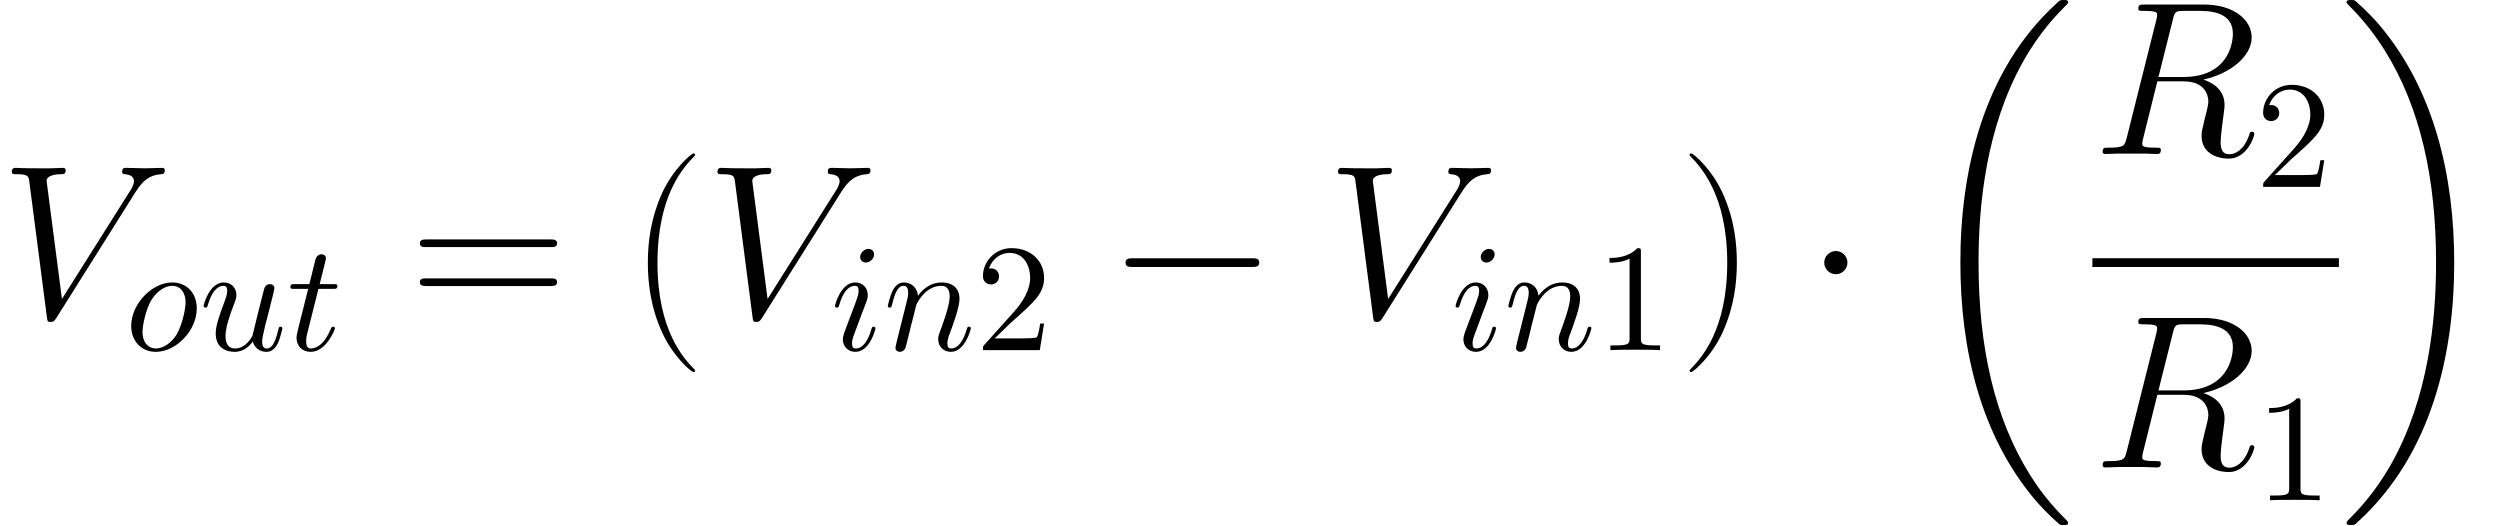
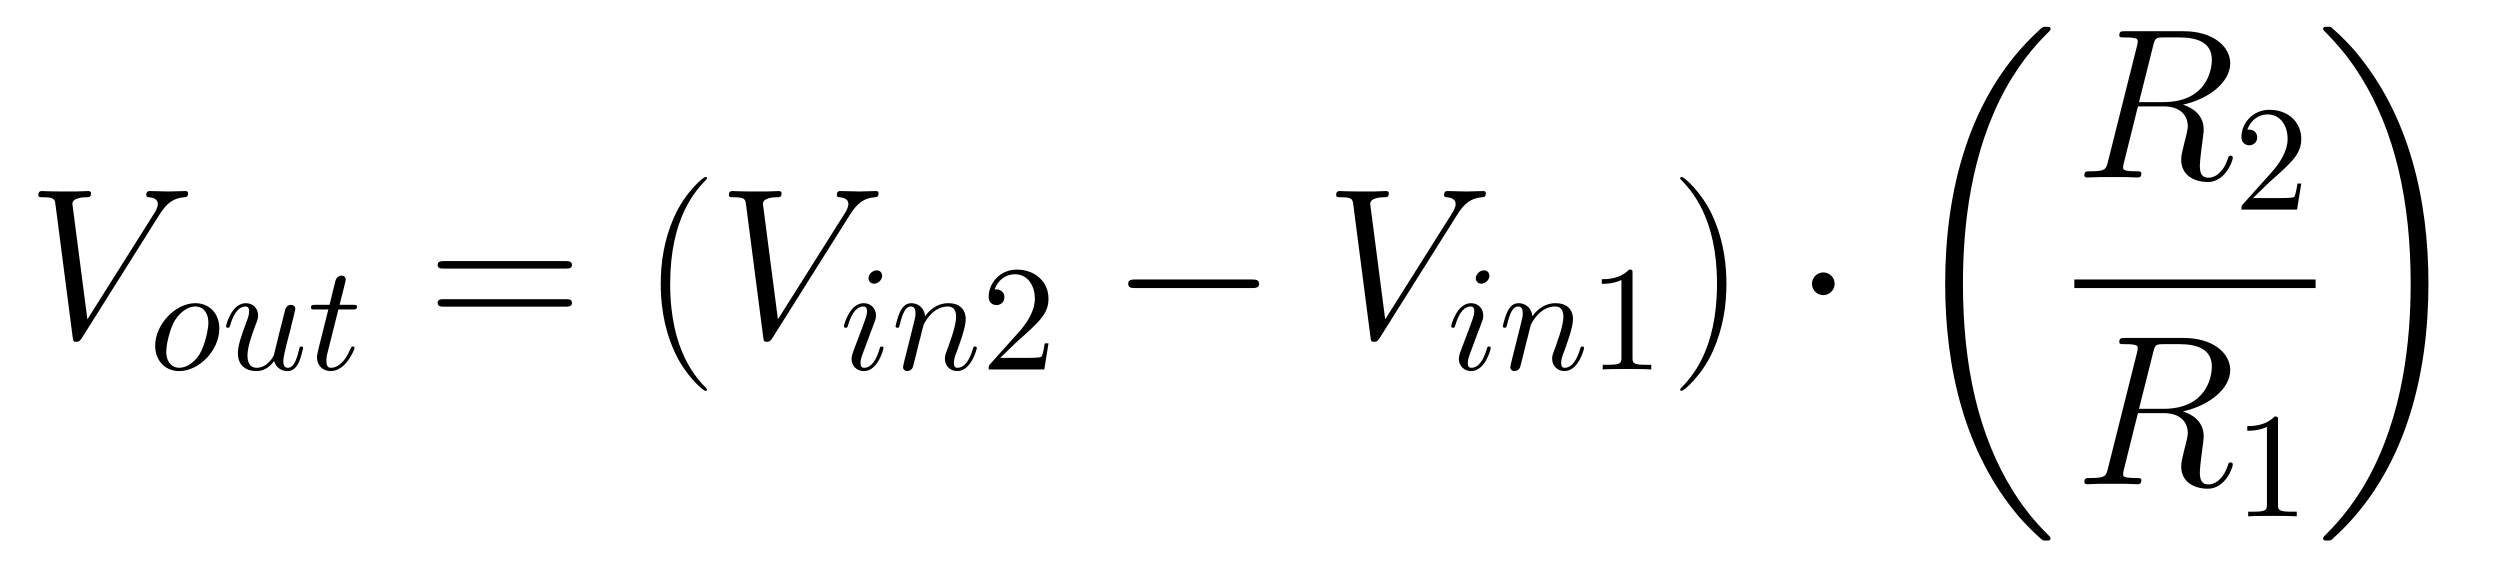
- <svg xmlns="http://www.w3.org/2000/svg" xmlns:xlink="http://www.w3.org/1999/xlink" version="1.1" width="182.094pt" height="38.257pt" viewBox="142.079 80.737 182.094 38.257">
+ <svg xmlns="http://www.w3.org/2000/svg" xmlns:xlink="http://www.w3.org/1999/xlink" version="1.1" width="186.079pt" height="42.242pt" viewBox="140.086 78.744 186.079 42.242">
  <defs>
+     <path id="g1-0" d="M10.505-3.666C10.776-3.666 11.063-3.666 11.063-3.985S10.776-4.304 10.505-4.304H1.881C1.61-4.304 1.323-4.304 1.323-3.985S1.61-3.666 1.881-3.666H10.505Z" />
+     <path id="g1-1" d="M3.061-3.985C3.061-4.447 2.678-4.83 2.216-4.83S1.371-4.447 1.371-3.985S1.753-3.14 2.216-3.14S3.061-3.523 3.061-3.985Z" />
    <path id="g4-49" d="M3.28-7.141C3.28-7.409 3.28-7.431 3.024-7.431C2.332-6.717 1.35-6.717 .993-6.717V-6.371C1.216-6.371 1.875-6.371 2.455-6.661V-.881C2.455-.48 2.421-.346 1.417-.346H1.06V0C1.451-.033 2.421-.033 2.868-.033S4.285-.033 4.675 0V-.346H4.318C3.314-.346 3.28-.469 3.28-.881V-7.141Z" />
    <path id="g4-50" d="M1.417-.859L2.6-2.008C4.341-3.548 5.01-4.151 5.01-5.267C5.01-6.539 4.006-7.431 2.644-7.431C1.384-7.431 .558-6.405 .558-5.412C.558-4.787 1.116-4.787 1.149-4.787C1.339-4.787 1.73-4.921 1.73-5.378C1.73-5.668 1.529-5.958 1.138-5.958C1.049-5.958 1.027-5.958 .993-5.947C1.25-6.673 1.852-7.085 2.499-7.085C3.515-7.085 3.995-6.182 3.995-5.267C3.995-4.374 3.437-3.492 2.823-2.801L.681-.413C.558-.29 .558-.268 .558 0H4.698L5.01-1.942H4.731C4.675-1.607 4.597-1.116 4.486-.948C4.407-.859 3.671-.859 3.426-.859H1.417Z" />
-     <path id="g3-82" d="M5.866-9.803C6.009-10.393 6.073-10.425 6.695-10.425H7.843C9.213-10.425 10.234-10.01 10.234-8.767C10.234-7.954 9.819-5.611 6.615-5.611H4.814L5.866-9.803ZM8.082-5.42C10.058-5.85 11.604-7.125 11.604-8.496C11.604-9.739 10.345-10.887 8.13-10.887H3.81C3.491-10.887 3.347-10.887 3.347-10.584C3.347-10.425 3.459-10.425 3.762-10.425C4.718-10.425 4.718-10.297 4.718-10.122C4.718-10.09 4.718-9.995 4.655-9.755L2.503-1.18C2.359-.622 2.327-.462 1.227-.462C.861-.462 .749-.462 .749-.159C.749 0 .925 0 .972 0C1.259 0 1.594-.032 1.897-.032H3.778C4.065-.032 4.4 0 4.686 0C4.814 0 4.989 0 4.989-.303C4.989-.462 4.846-.462 4.607-.462C3.634-.462 3.634-.59 3.634-.749C3.634-.765 3.634-.877 3.666-1.004L4.734-5.292H6.647C8.161-5.292 8.448-4.336 8.448-3.81C8.448-3.571 8.289-2.949 8.177-2.534C8.002-1.801 7.954-1.626 7.954-1.323C7.954-.191 8.879 .335 9.947 .335C11.238 .335 11.796-1.243 11.796-1.467C11.796-1.578 11.716-1.626 11.62-1.626C11.493-1.626 11.461-1.53 11.429-1.403C11.047-.271 10.393 .016 9.995 .016S9.341-.159 9.341-.877C9.341-1.259 9.532-2.71 9.548-2.79C9.628-3.379 9.628-3.443 9.628-3.571C9.628-4.734 8.687-5.228 8.082-5.42Z" />
-     <path id="g3-86" d="M9.867-9.118C10.409-9.979 10.903-10.361 11.716-10.425C11.875-10.441 12.003-10.441 12.003-10.728C12.003-10.792 11.971-10.887 11.828-10.887C11.541-10.887 10.855-10.855 10.568-10.855C10.106-10.855 9.628-10.887 9.182-10.887C9.054-10.887 8.895-10.887 8.895-10.584C8.895-10.441 9.038-10.425 9.102-10.425C9.692-10.377 9.755-10.09 9.755-9.899C9.755-9.66 9.532-9.293 9.516-9.277L4.511-1.339L3.395-9.931C3.395-10.393 4.224-10.425 4.4-10.425C4.639-10.425 4.782-10.425 4.782-10.728C4.782-10.887 4.607-10.887 4.559-10.887C4.288-10.887 3.969-10.855 3.698-10.855H2.805C1.642-10.855 1.164-10.887 1.148-10.887C1.052-10.887 .861-10.887 .861-10.6C.861-10.425 .972-10.425 1.227-10.425C2.04-10.425 2.088-10.281 2.136-9.883L3.411-.048C3.459 .287 3.459 .335 3.682 .335C3.873 .335 3.953 .287 4.113 .032L9.867-9.118Z" />
-     <path id="g0-18" d="M11.158 37.444C11.158 37.38 11.126 37.348 11.094 37.3C10.505 36.71 9.437 35.642 8.369 33.921C5.802 29.808 4.639 24.628 4.639 18.491C4.639 14.203 5.212 8.671 7.843 3.921C9.102 1.658 10.409 .351 11.11-.351C11.158-.399 11.158-.43 11.158-.478C11.158-.638 11.047-.638 10.823-.638S10.568-.638 10.329-.399C4.989 4.463 3.316 11.764 3.316 18.475C3.316 24.739 4.75 31.052 8.799 35.818C9.118 36.184 9.724 36.838 10.377 37.412C10.568 37.603 10.6 37.603 10.823 37.603S11.158 37.603 11.158 37.444Z" />
-     <path id="g0-19" d="M8.4 18.491C8.4 12.226 6.966 5.914 2.917 1.148C2.598 .781 1.993 .128 1.339-.446C1.148-.638 1.116-.638 .893-.638C.701-.638 .558-.638 .558-.478C.558-.414 .622-.351 .654-.319C1.211 .255 2.279 1.323 3.347 3.045C5.914 7.157 7.077 12.338 7.077 18.475C7.077 22.763 6.504 28.294 3.873 33.044C2.614 35.308 1.291 36.631 .622 37.3C.59 37.348 .558 37.396 .558 37.444C.558 37.603 .701 37.603 .893 37.603C1.116 37.603 1.148 37.603 1.387 37.364C6.727 32.502 8.4 25.201 8.4 18.491Z" />
    <path id="g2-105" d="M3.169-6.974C3.169-7.197 3.013-7.376 2.756-7.376C2.455-7.376 2.154-7.085 2.154-6.784C2.154-6.572 2.31-6.382 2.578-6.382C2.834-6.382 3.169-6.639 3.169-6.974ZM2.321-2.778C2.455-3.102 2.455-3.124 2.566-3.426C2.656-3.649 2.711-3.805 2.711-4.017C2.711-4.519 2.354-4.932 1.796-4.932C.748-4.932 .324-3.314 .324-3.214C.324-3.102 .435-3.102 .457-3.102C.569-3.102 .58-3.124 .636-3.303C.937-4.352 1.384-4.686 1.763-4.686C1.852-4.686 2.042-4.686 2.042-4.329C2.042-4.095 1.964-3.861 1.919-3.749C1.83-3.459 1.328-2.165 1.149-1.685C1.038-1.395 .893-1.027 .893-.792C.893-.268 1.272 .123 1.808 .123C2.856 .123 3.269-1.495 3.269-1.596C3.269-1.707 3.169-1.707 3.135-1.707C3.024-1.707 3.024-1.674 2.968-1.506C2.767-.803 2.399-.123 1.83-.123C1.64-.123 1.562-.234 1.562-.491C1.562-.77 1.629-.926 1.886-1.607L2.321-2.778Z" />
    <path id="g2-110" d="M.982-.658C.948-.491 .881-.234 .881-.179C.881 .022 1.038 .123 1.205 .123C1.339 .123 1.54 .033 1.618-.19C1.629-.212 1.763-.736 1.83-1.015L2.075-2.02C2.142-2.265 2.209-2.511 2.265-2.767C2.31-2.957 2.399-3.28 2.41-3.325C2.578-3.671 3.169-4.686 4.229-4.686C4.731-4.686 4.831-4.274 4.831-3.905C4.831-3.214 4.285-1.785 4.106-1.305C4.006-1.049 3.995-.915 3.995-.792C3.995-.268 4.385 .123 4.91 .123C5.958 .123 6.371-1.506 6.371-1.596C6.371-1.707 6.271-1.707 6.237-1.707C6.126-1.707 6.126-1.674 6.07-1.506C5.847-.748 5.479-.123 4.932-.123C4.742-.123 4.664-.234 4.664-.491C4.664-.77 4.765-1.038 4.865-1.283C5.077-1.875 5.546-3.102 5.546-3.738C5.546-4.486 5.066-4.932 4.262-4.932C3.258-4.932 2.711-4.218 2.522-3.961C2.466-4.586 2.008-4.932 1.495-4.932S.77-4.497 .658-4.296C.48-3.916 .324-3.258 .324-3.214C.324-3.102 .435-3.102 .457-3.102C.569-3.102 .58-3.113 .647-3.359C.837-4.151 1.06-4.686 1.462-4.686C1.685-4.686 1.808-4.541 1.808-4.173C1.808-3.939 1.774-3.816 1.629-3.236L.982-.658Z" />
    <path id="g2-111" d="M5.233-3.046C5.233-4.207 4.452-4.932 3.448-4.932C1.953-4.932 .457-3.347 .457-1.763C.457-.658 1.205 .123 2.243 .123C3.727 .123 5.233-1.417 5.233-3.046ZM2.254-.123C1.774-.123 1.283-.469 1.283-1.339C1.283-1.886 1.573-3.091 1.93-3.66C2.488-4.519 3.124-4.686 3.437-4.686C4.084-4.686 4.419-4.151 4.419-3.481C4.419-3.046 4.195-1.875 3.771-1.149C3.381-.502 2.767-.123 2.254-.123Z" />
    <path id="g2-116" d="M2.299-4.463H3.347C3.571-4.463 3.682-4.463 3.682-4.686C3.682-4.809 3.571-4.809 3.37-4.809H2.388C2.79-6.394 2.845-6.617 2.845-6.684C2.845-6.873 2.711-6.985 2.522-6.985C2.488-6.985 2.176-6.974 2.075-6.583L1.64-4.809H.591C.368-4.809 .257-4.809 .257-4.597C.257-4.463 .346-4.463 .569-4.463H1.551C.748-1.294 .703-1.105 .703-.904C.703-.301 1.127 .123 1.73 .123C2.868 .123 3.504-1.506 3.504-1.596C3.504-1.707 3.414-1.707 3.37-1.707C3.269-1.707 3.258-1.674 3.202-1.551C2.723-.391 2.131-.123 1.752-.123C1.518-.123 1.406-.268 1.406-.636C1.406-.904 1.428-.982 1.473-1.172L2.299-4.463Z" />
    <path id="g2-117" d="M3.905-.625C4.028-.167 4.419 .123 4.898 .123C5.289 .123 5.546-.134 5.724-.491C5.914-.893 6.059-1.573 6.059-1.596C6.059-1.707 5.958-1.707 5.925-1.707C5.813-1.707 5.802-1.663 5.769-1.506C5.613-.881 5.401-.123 4.932-.123C4.698-.123 4.586-.268 4.586-.636C4.586-.881 4.72-1.406 4.809-1.796L5.122-3.002C5.155-3.169 5.267-3.593 5.311-3.76C5.367-4.017 5.479-4.441 5.479-4.508C5.479-4.709 5.322-4.809 5.155-4.809C5.099-4.809 4.809-4.798 4.72-4.419C4.508-3.604 4.017-1.651 3.883-1.06C3.872-1.015 3.426-.123 2.611-.123C2.031-.123 1.919-.625 1.919-1.038C1.919-1.663 2.232-2.544 2.522-3.314C2.656-3.649 2.711-3.805 2.711-4.017C2.711-4.519 2.354-4.932 1.796-4.932C.736-4.932 .324-3.314 .324-3.214C.324-3.102 .435-3.102 .457-3.102C.569-3.102 .58-3.124 .636-3.303C.915-4.274 1.339-4.686 1.763-4.686C1.863-4.686 2.042-4.675 2.042-4.318C2.042-4.05 1.919-3.727 1.852-3.559C1.439-2.455 1.205-1.763 1.205-1.216C1.205-.156 1.975 .123 2.578 .123C3.314 .123 3.716-.379 3.905-.625Z" />
+     <path id="g3-82" d="M5.866-9.803C6.009-10.393 6.073-10.425 6.695-10.425H7.843C9.213-10.425 10.234-10.01 10.234-8.767C10.234-7.954 9.819-5.611 6.615-5.611H4.814L5.866-9.803ZM8.082-5.42C10.058-5.85 11.604-7.125 11.604-8.496C11.604-9.739 10.345-10.887 8.13-10.887H3.81C3.491-10.887 3.347-10.887 3.347-10.584C3.347-10.425 3.459-10.425 3.762-10.425C4.718-10.425 4.718-10.297 4.718-10.122C4.718-10.09 4.718-9.995 4.655-9.755L2.503-1.18C2.359-.622 2.327-.462 1.227-.462C.861-.462 .749-.462 .749-.159C.749 0 .925 0 .972 0C1.259 0 1.594-.032 1.897-.032H3.778C4.065-.032 4.4 0 4.686 0C4.814 0 4.989 0 4.989-.303C4.989-.462 4.846-.462 4.607-.462C3.634-.462 3.634-.59 3.634-.749C3.634-.765 3.634-.877 3.666-1.004L4.734-5.292H6.647C8.161-5.292 8.448-4.336 8.448-3.81C8.448-3.571 8.289-2.949 8.177-2.534C8.002-1.801 7.954-1.626 7.954-1.323C7.954-.191 8.879 .335 9.947 .335C11.238 .335 11.796-1.243 11.796-1.467C11.796-1.578 11.716-1.626 11.62-1.626C11.493-1.626 11.461-1.53 11.429-1.403C11.047-.271 10.393 .016 9.995 .016S9.341-.159 9.341-.877C9.341-1.259 9.532-2.71 9.548-2.79C9.628-3.379 9.628-3.443 9.628-3.571C9.628-4.734 8.687-5.228 8.082-5.42Z" />
+     <path id="g3-86" d="M9.867-9.118C10.409-9.979 10.903-10.361 11.716-10.425C11.875-10.441 12.003-10.441 12.003-10.728C12.003-10.792 11.971-10.887 11.828-10.887C11.541-10.887 10.855-10.855 10.568-10.855C10.106-10.855 9.628-10.887 9.182-10.887C9.054-10.887 8.895-10.887 8.895-10.584C8.895-10.441 9.038-10.425 9.102-10.425C9.692-10.377 9.755-10.09 9.755-9.899C9.755-9.66 9.532-9.293 9.516-9.277L4.511-1.339L3.395-9.931C3.395-10.393 4.224-10.425 4.4-10.425C4.639-10.425 4.782-10.425 4.782-10.728C4.782-10.887 4.607-10.887 4.559-10.887C4.288-10.887 3.969-10.855 3.698-10.855H2.805C1.642-10.855 1.164-10.887 1.148-10.887C1.052-10.887 .861-10.887 .861-10.6C.861-10.425 .972-10.425 1.227-10.425C2.04-10.425 2.088-10.281 2.136-9.883L3.411-.048C3.459 .287 3.459 .335 3.682 .335C3.873 .335 3.953 .287 4.113 .032L9.867-9.118Z" />
    <path id="g5-40" d="M4.878 3.889C4.878 3.873 4.878 3.842 4.83 3.794C4.097 3.045 2.136 1.004 2.136-3.969S4.065-10.967 4.846-11.764C4.846-11.78 4.878-11.812 4.878-11.86S4.83-11.939 4.766-11.939C4.591-11.939 3.236-10.76 2.455-9.006C1.658-7.237 1.435-5.515 1.435-3.985C1.435-2.837 1.546-.893 2.503 1.164C3.268 2.821 4.575 3.985 4.766 3.985C4.846 3.985 4.878 3.953 4.878 3.889Z" />
    <path id="g5-41" d="M4.192-3.969C4.192-5.117 4.081-7.062 3.124-9.118C2.359-10.776 1.052-11.939 .861-11.939C.813-11.939 .749-11.923 .749-11.844C.749-11.812 .765-11.796 .781-11.764C1.546-10.967 3.491-8.942 3.491-3.985C3.491 .988 1.562 3.013 .781 3.81C.765 3.842 .749 3.858 .749 3.889C.749 3.969 .813 3.985 .861 3.985C1.036 3.985 2.391 2.805 3.172 1.052C3.969-.717 4.192-2.439 4.192-3.969Z" />
    <path id="g5-61" d="M10.25-5.117C10.489-5.117 10.728-5.117 10.728-5.388C10.728-5.675 10.457-5.675 10.186-5.675H1.275C1.004-5.675 .733-5.675 .733-5.388C.733-5.117 .972-5.117 1.211-5.117H10.25ZM10.186-2.279C10.457-2.279 10.728-2.279 10.728-2.566C10.728-2.837 10.489-2.837 10.25-2.837H1.211C.972-2.837 .733-2.837 .733-2.566C.733-2.279 1.004-2.279 1.275-2.279H10.186Z" />
-     <path id="g1-0" d="M10.505-3.666C10.776-3.666 11.063-3.666 11.063-3.985S10.776-4.304 10.505-4.304H1.881C1.61-4.304 1.323-4.304 1.323-3.985S1.61-3.666 1.881-3.666H10.505Z" />
-     <path id="g1-1" d="M3.061-3.985C3.061-4.447 2.678-4.83 2.216-4.83S1.371-4.447 1.371-3.985S1.753-3.14 2.216-3.14S3.061-3.523 3.061-3.985Z" />
+     <path id="g0-18" d="M11.158 37.444C11.158 37.38 11.126 37.348 11.094 37.3C10.505 36.71 9.437 35.642 8.369 33.921C5.802 29.808 4.639 24.628 4.639 18.491C4.639 14.203 5.212 8.671 7.843 3.921C9.102 1.658 10.409 .351 11.11-.351C11.158-.399 11.158-.43 11.158-.478C11.158-.638 11.047-.638 10.823-.638S10.568-.638 10.329-.399C4.989 4.463 3.316 11.764 3.316 18.475C3.316 24.739 4.75 31.052 8.799 35.818C9.118 36.184 9.724 36.838 10.377 37.412C10.568 37.603 10.6 37.603 10.823 37.603S11.158 37.603 11.158 37.444Z" />
+     <path id="g0-19" d="M8.4 18.491C8.4 12.226 6.966 5.914 2.917 1.148C2.598 .781 1.993 .128 1.339-.446C1.148-.638 1.116-.638 .893-.638C.701-.638 .558-.638 .558-.478C.558-.414 .622-.351 .654-.319C1.211 .255 2.279 1.323 3.347 3.045C5.914 7.157 7.077 12.338 7.077 18.475C7.077 22.763 6.504 28.294 3.873 33.044C2.614 35.308 1.291 36.631 .622 37.3C.59 37.348 .558 37.396 .558 37.444C.558 37.603 .701 37.603 .893 37.603C1.116 37.603 1.148 37.603 1.387 37.364C6.727 32.502 8.4 25.201 8.4 18.491Z" />
  </defs>
  <g id="page1">
    <use x="142.079" y="103.851" xlink:href="#g3-86" />
    <use x="151.178" y="106.242" xlink:href="#g2-111" />
    <use x="156.587" y="106.242" xlink:href="#g2-117" />
    <use x="162.974" y="106.242" xlink:href="#g2-116" />
    <use x="171.929" y="103.851" xlink:href="#g5-61" />
    <use x="187.832" y="103.851" xlink:href="#g5-40" />
    <use x="193.477" y="103.851" xlink:href="#g3-86" />
    <use x="202.576" y="106.242" xlink:href="#g2-105" />
    <use x="206.42" y="106.242" xlink:href="#g2-110" />
    <use x="213.117" y="106.242" xlink:href="#g4-50" />
    <use x="222.737" y="103.851" xlink:href="#g1-0" />
    <use x="238.677" y="103.851" xlink:href="#g3-86" />
    <use x="247.776" y="106.242" xlink:href="#g2-105" />
    <use x="251.62" y="106.242" xlink:href="#g2-110" />
    <use x="258.318" y="106.242" xlink:href="#g4-49" />
    <use x="264.395" y="103.851" xlink:href="#g5-41" />
    <use x="273.582" y="103.851" xlink:href="#g1-1" />
    <use x="281.552" y="81.375" xlink:href="#g0-18" />
    <use x="294.482" y="91.955" xlink:href="#g3-82" />
    <use x="306.362" y="94.346" xlink:href="#g4-50" />
    <rect x="294.482" y="99.547" height=".638" width="17.957" />
    <use x="294.482" y="114.785" xlink:href="#g3-82" />
    <use x="306.362" y="117.176" xlink:href="#g4-49" />
    <use x="312.439" y="81.375" xlink:href="#g0-19" />
  </g>
</svg>
